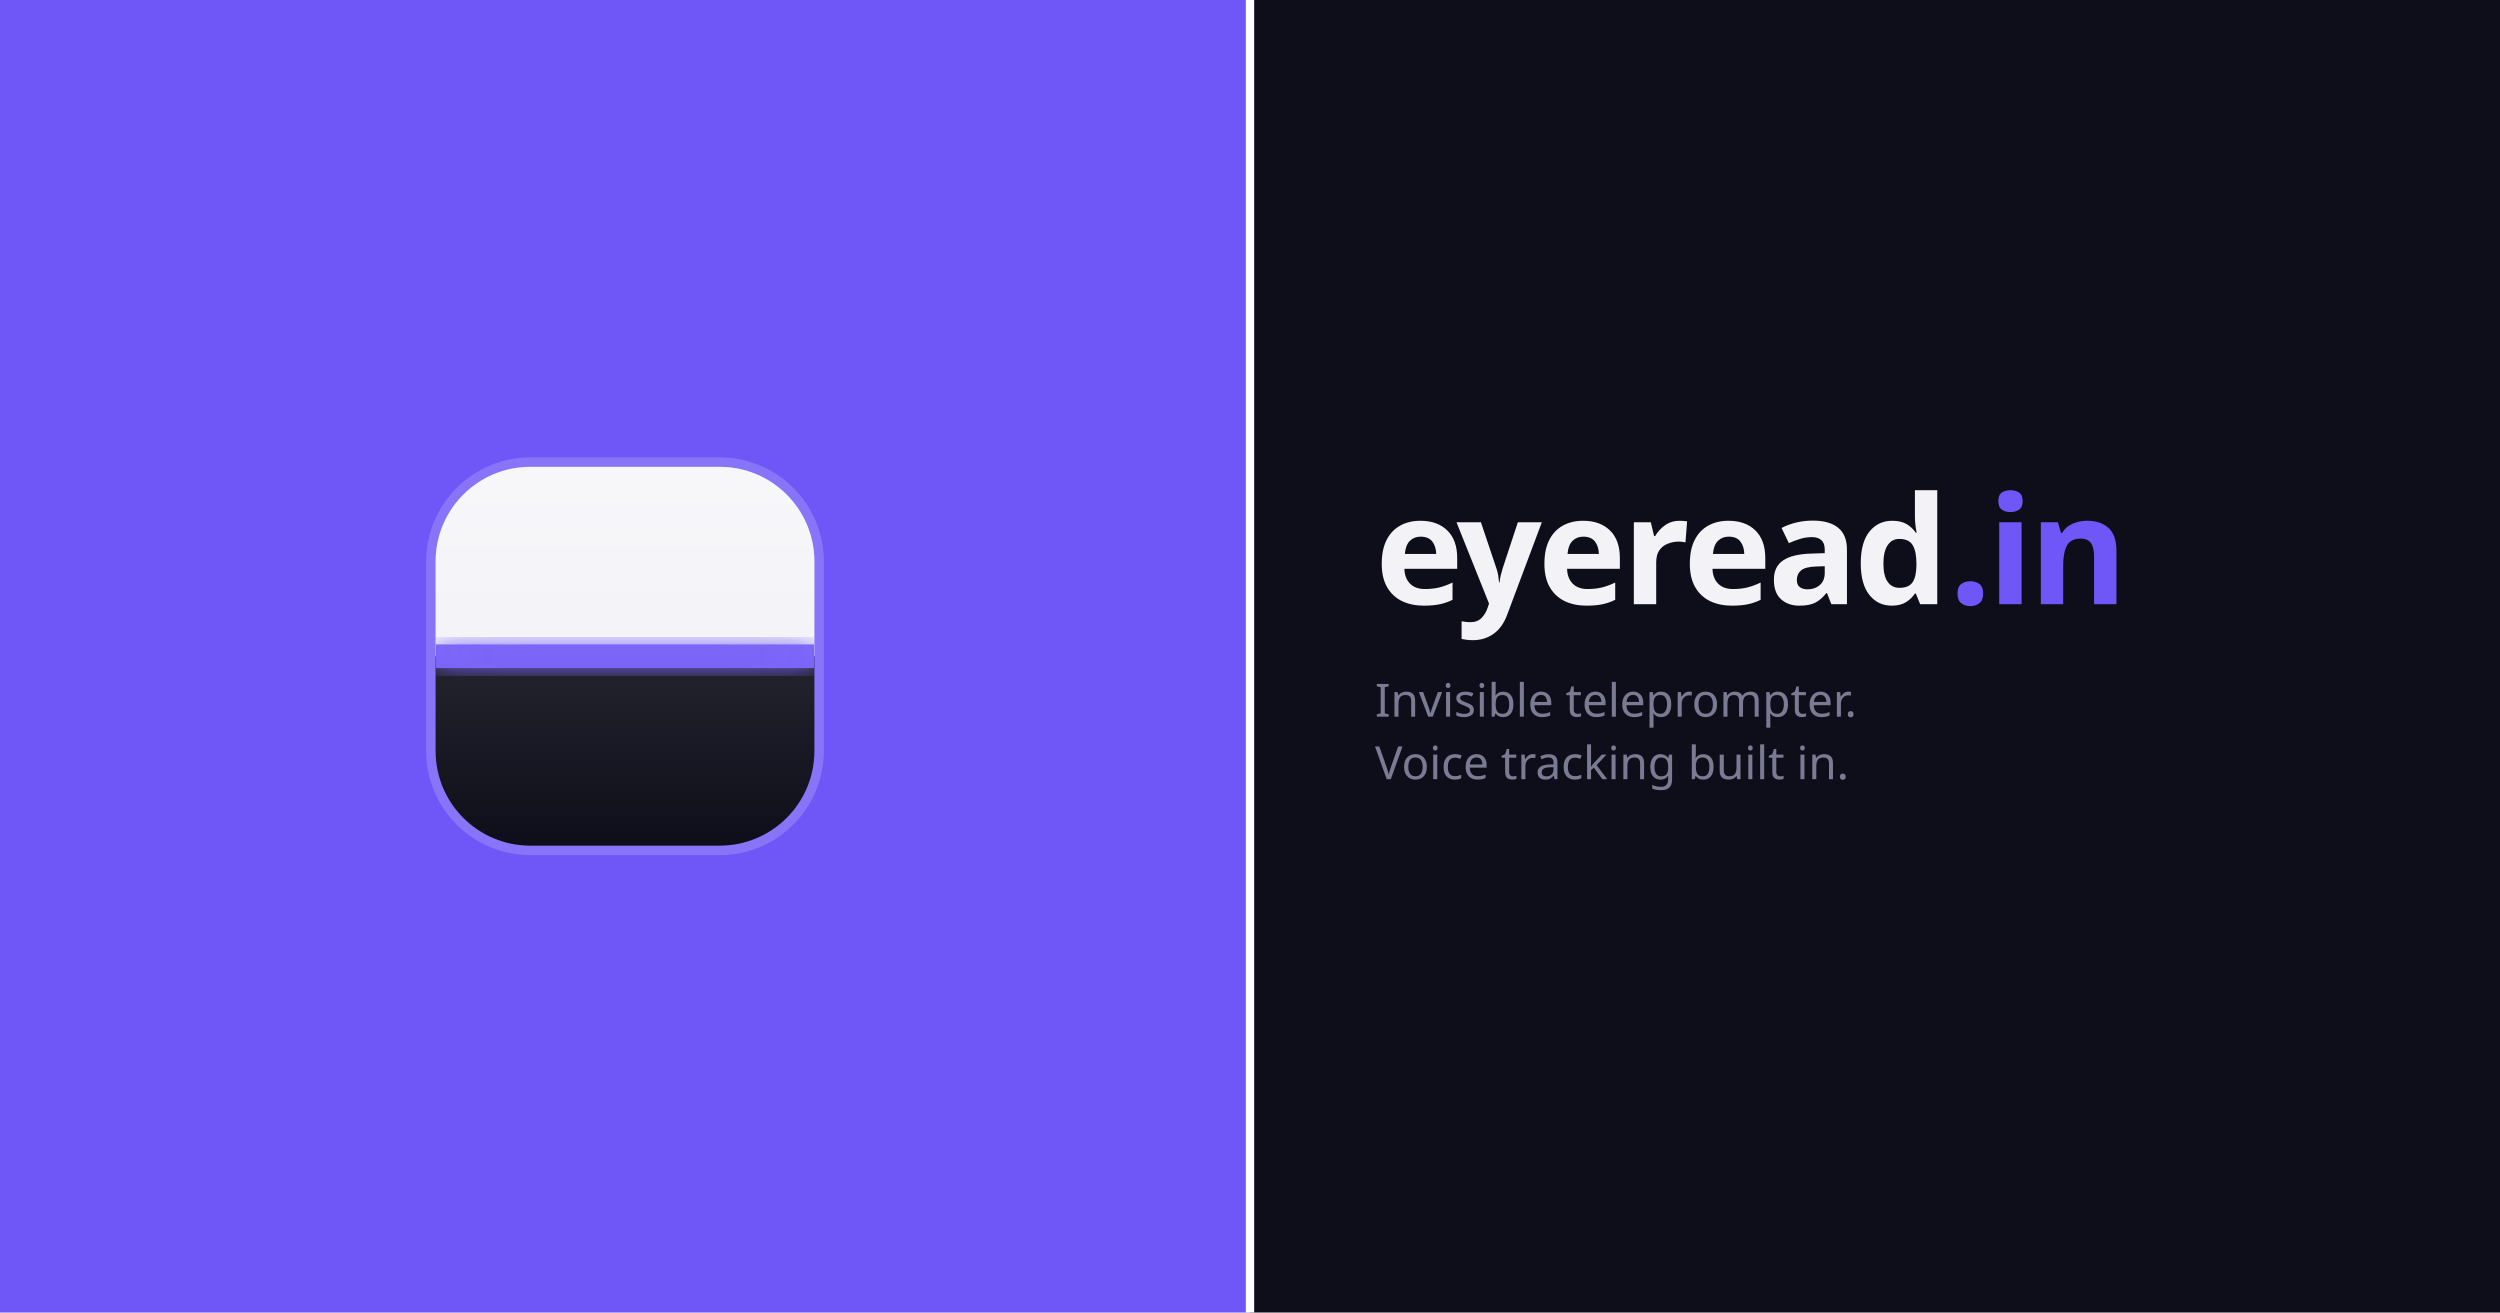
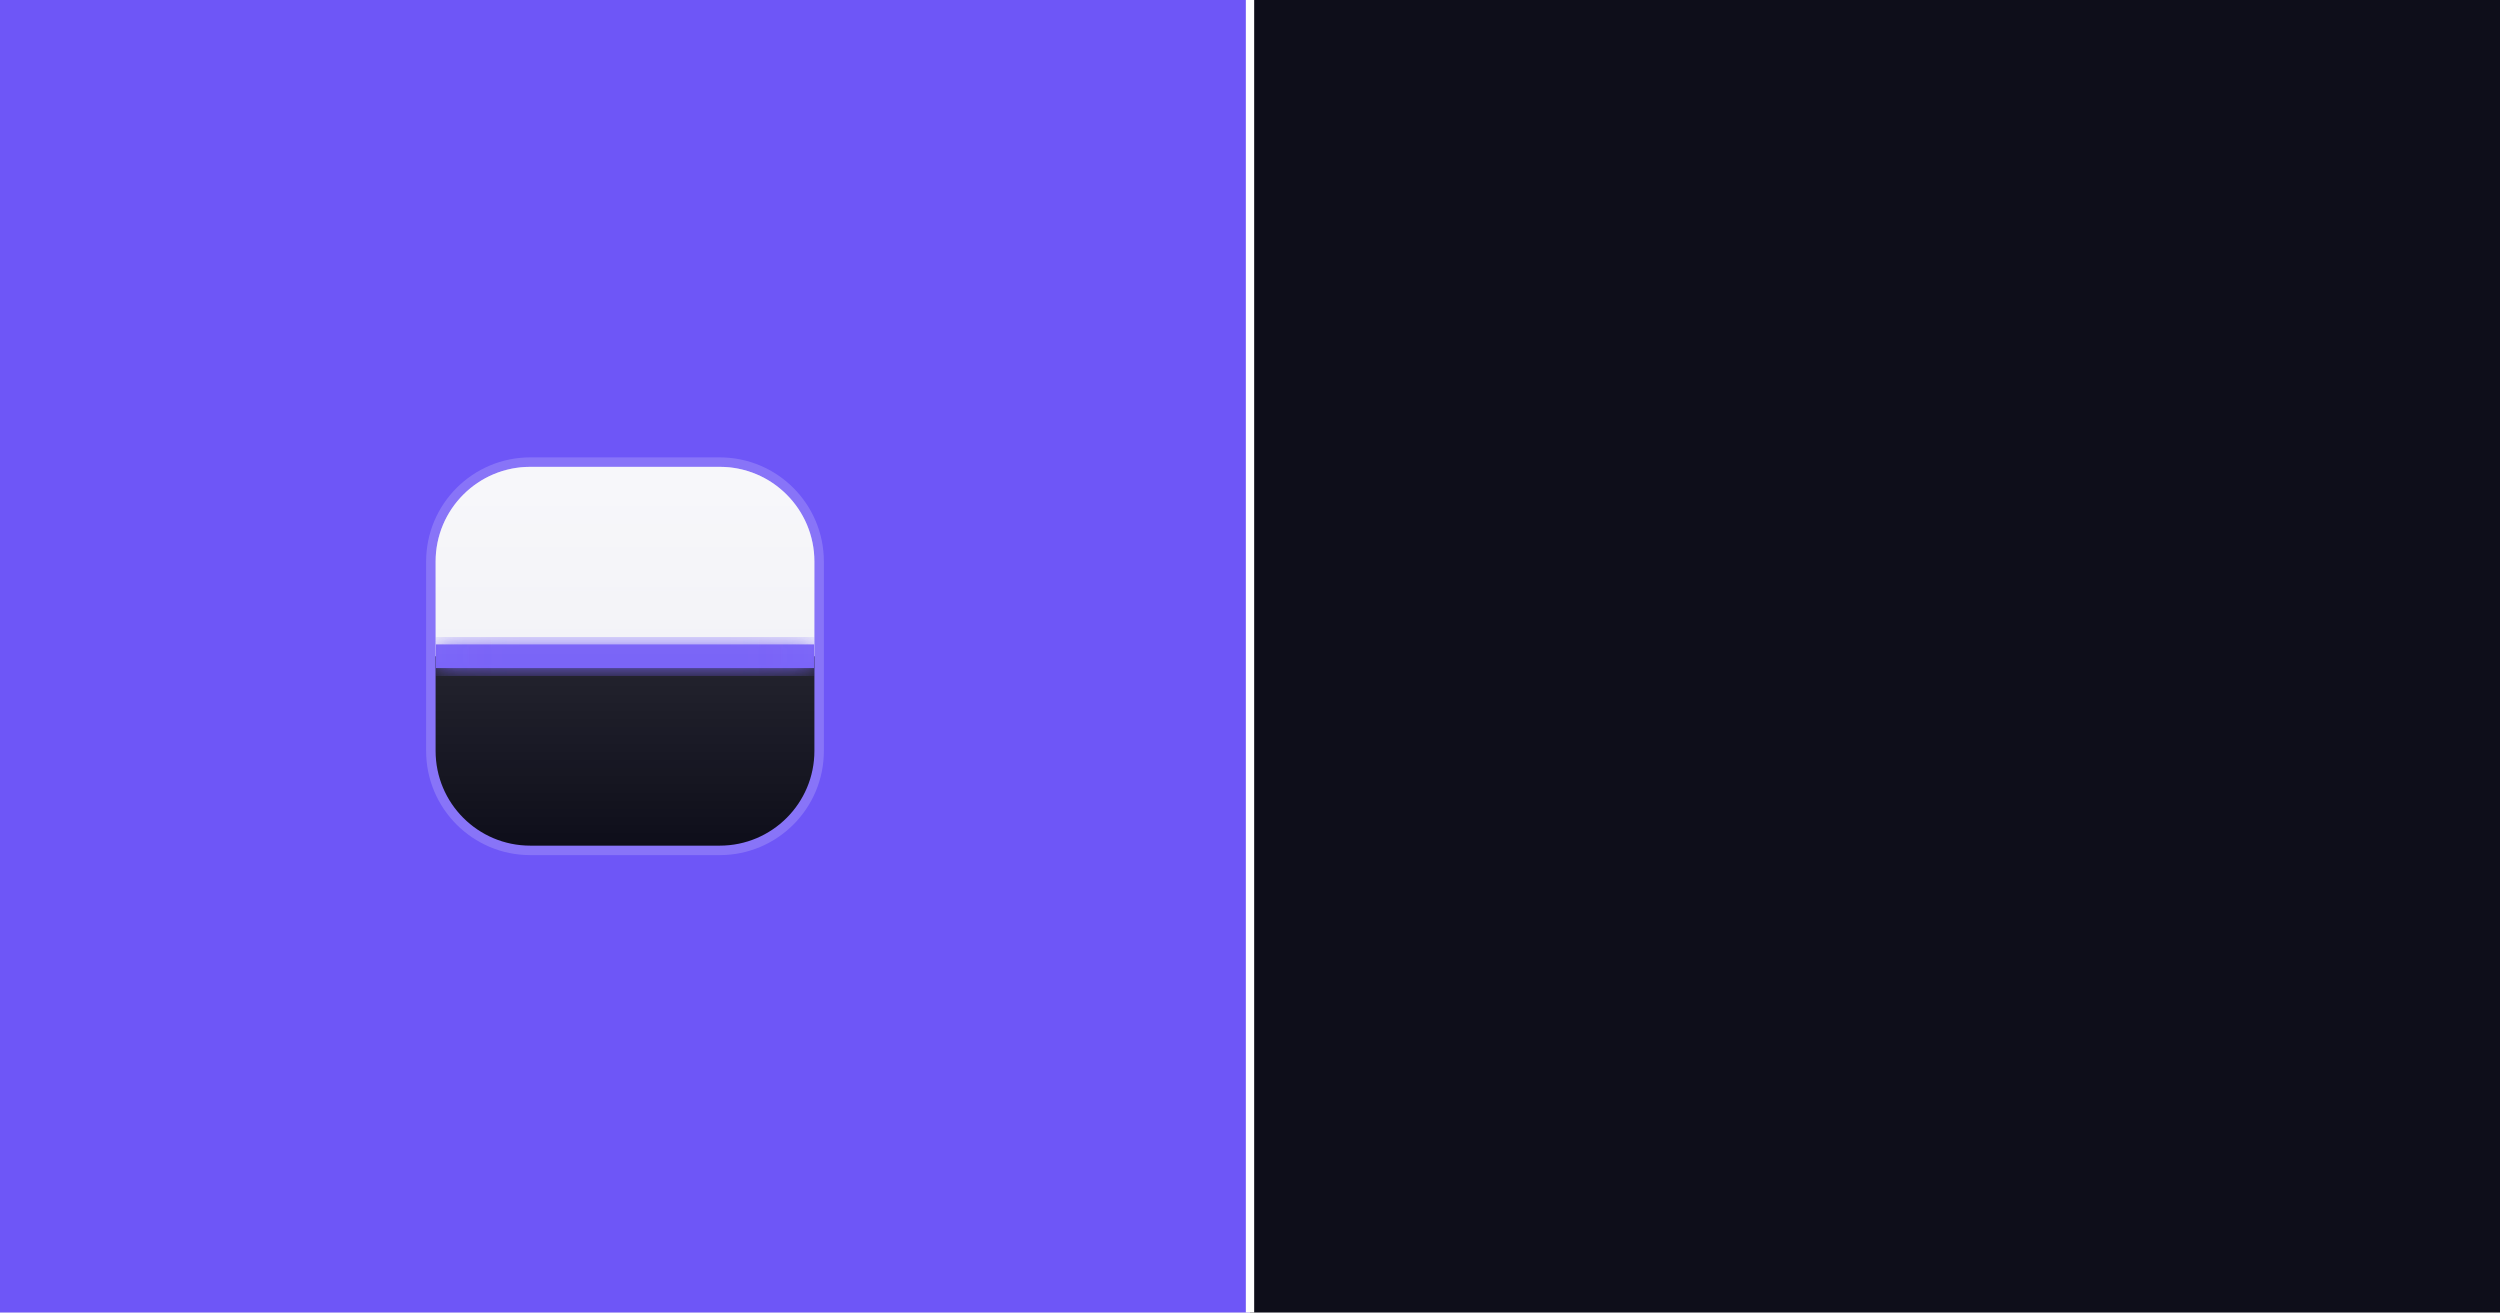
<svg xmlns="http://www.w3.org/2000/svg" width="1200" height="630" viewBox="0 0 1200 630" fill="none">
  <rect width="600" height="630" fill="#6e56f7" />
  <rect x="600" width="600" height="630" fill="#0e0e1a" />
  <rect x="598" y="0" width="4" height="630" fill="#ffffff" />
  <svg x="200" y="215" width="200" height="200" viewBox="0 0 88 88" overflow="visible">
    <defs>
      <filter id="oggf" x="-30%" y="-30%" width="160%" height="160%">
        <feGaussianBlur stdDeviation="2.5" result="b" />
        <feMerge>
          <feMergeNode in="b" />
          <feMergeNode in="SourceGraphic" />
        </feMerge>
      </filter>
      <filter id="oggs" x="-50%" y="-50%" width="200%" height="200%">
        <feGaussianBlur stdDeviation="6" result="b" />
        <feMerge>
          <feMergeNode in="b" />
          <feMergeNode in="SourceGraphic" />
        </feMerge>
      </filter>
      <clipPath id="ogsq">
        <rect x="4" y="4" width="80" height="80" rx="20" />
      </clipPath>
      <linearGradient id="ogsh" x1="0" y1="0" x2="0" y2="1">
        <stop offset="0%" stop-color="rgba(255,255,255,0.42)" />
        <stop offset="45%" stop-color="rgba(255,255,255,0.10)" />
        <stop offset="100%" stop-color="rgba(255,255,255,0)" />
      </linearGradient>
    </defs>
    <rect x="2" y="2" width="84" height="84" rx="22" fill="rgba(255,255,255,0.18)" />
    <g clip-path="url(#ogsq)">
      <rect x="4" y="4" width="80" height="40" fill="#f2f2f7" />
      <rect x="4" y="44" width="80" height="40" fill="#0e0e1a" />
      <rect x="4" y="41.5" width="80" height="5" fill="#6e56f7" filter="url(#oggf)" />
      <rect x="11" y="42" width="66" height="4" fill="rgba(110,86,247,0.5)" filter="url(#oggs)" />
      <rect x="4" y="4" width="80" height="80" fill="url(#ogsh)" />
    </g>
  </svg>
-   <text x="660" y="290" font-family="'Space Grotesk',system-ui,sans-serif" font-weight="700" font-size="72" letter-spacing="-2" fill="#f2f2f7">eyeread<tspan fill="#6e56f7">.in</tspan>
-   </text>
-   <text x="660" y="344" font-family="'Space Grotesk',system-ui,sans-serif" font-weight="500" font-size="22" fill="#7a7a92">Invisible teleprompter.</text>
-   <text x="660" y="374" font-family="'Space Grotesk',system-ui,sans-serif" font-weight="500" font-size="22" fill="#7a7a92">Voice tracking built in.</text>
+   <g data-og-text="wordmark" data-x="660" data-y="290" data-weight="700" data-size="72" data-letter-spacing="-2">
+     
+   </g>
+   <g data-og-text="subtitle1" data-x="660" data-y="344" data-weight="500" data-size="22" data-fill="#7a7a92">Invisible teleprompter.</g>
+   <g data-og-text="subtitle2" data-x="660" data-y="374" data-weight="500" data-size="22" data-fill="#7a7a92">Voice tracking built in.</g>
</svg>
